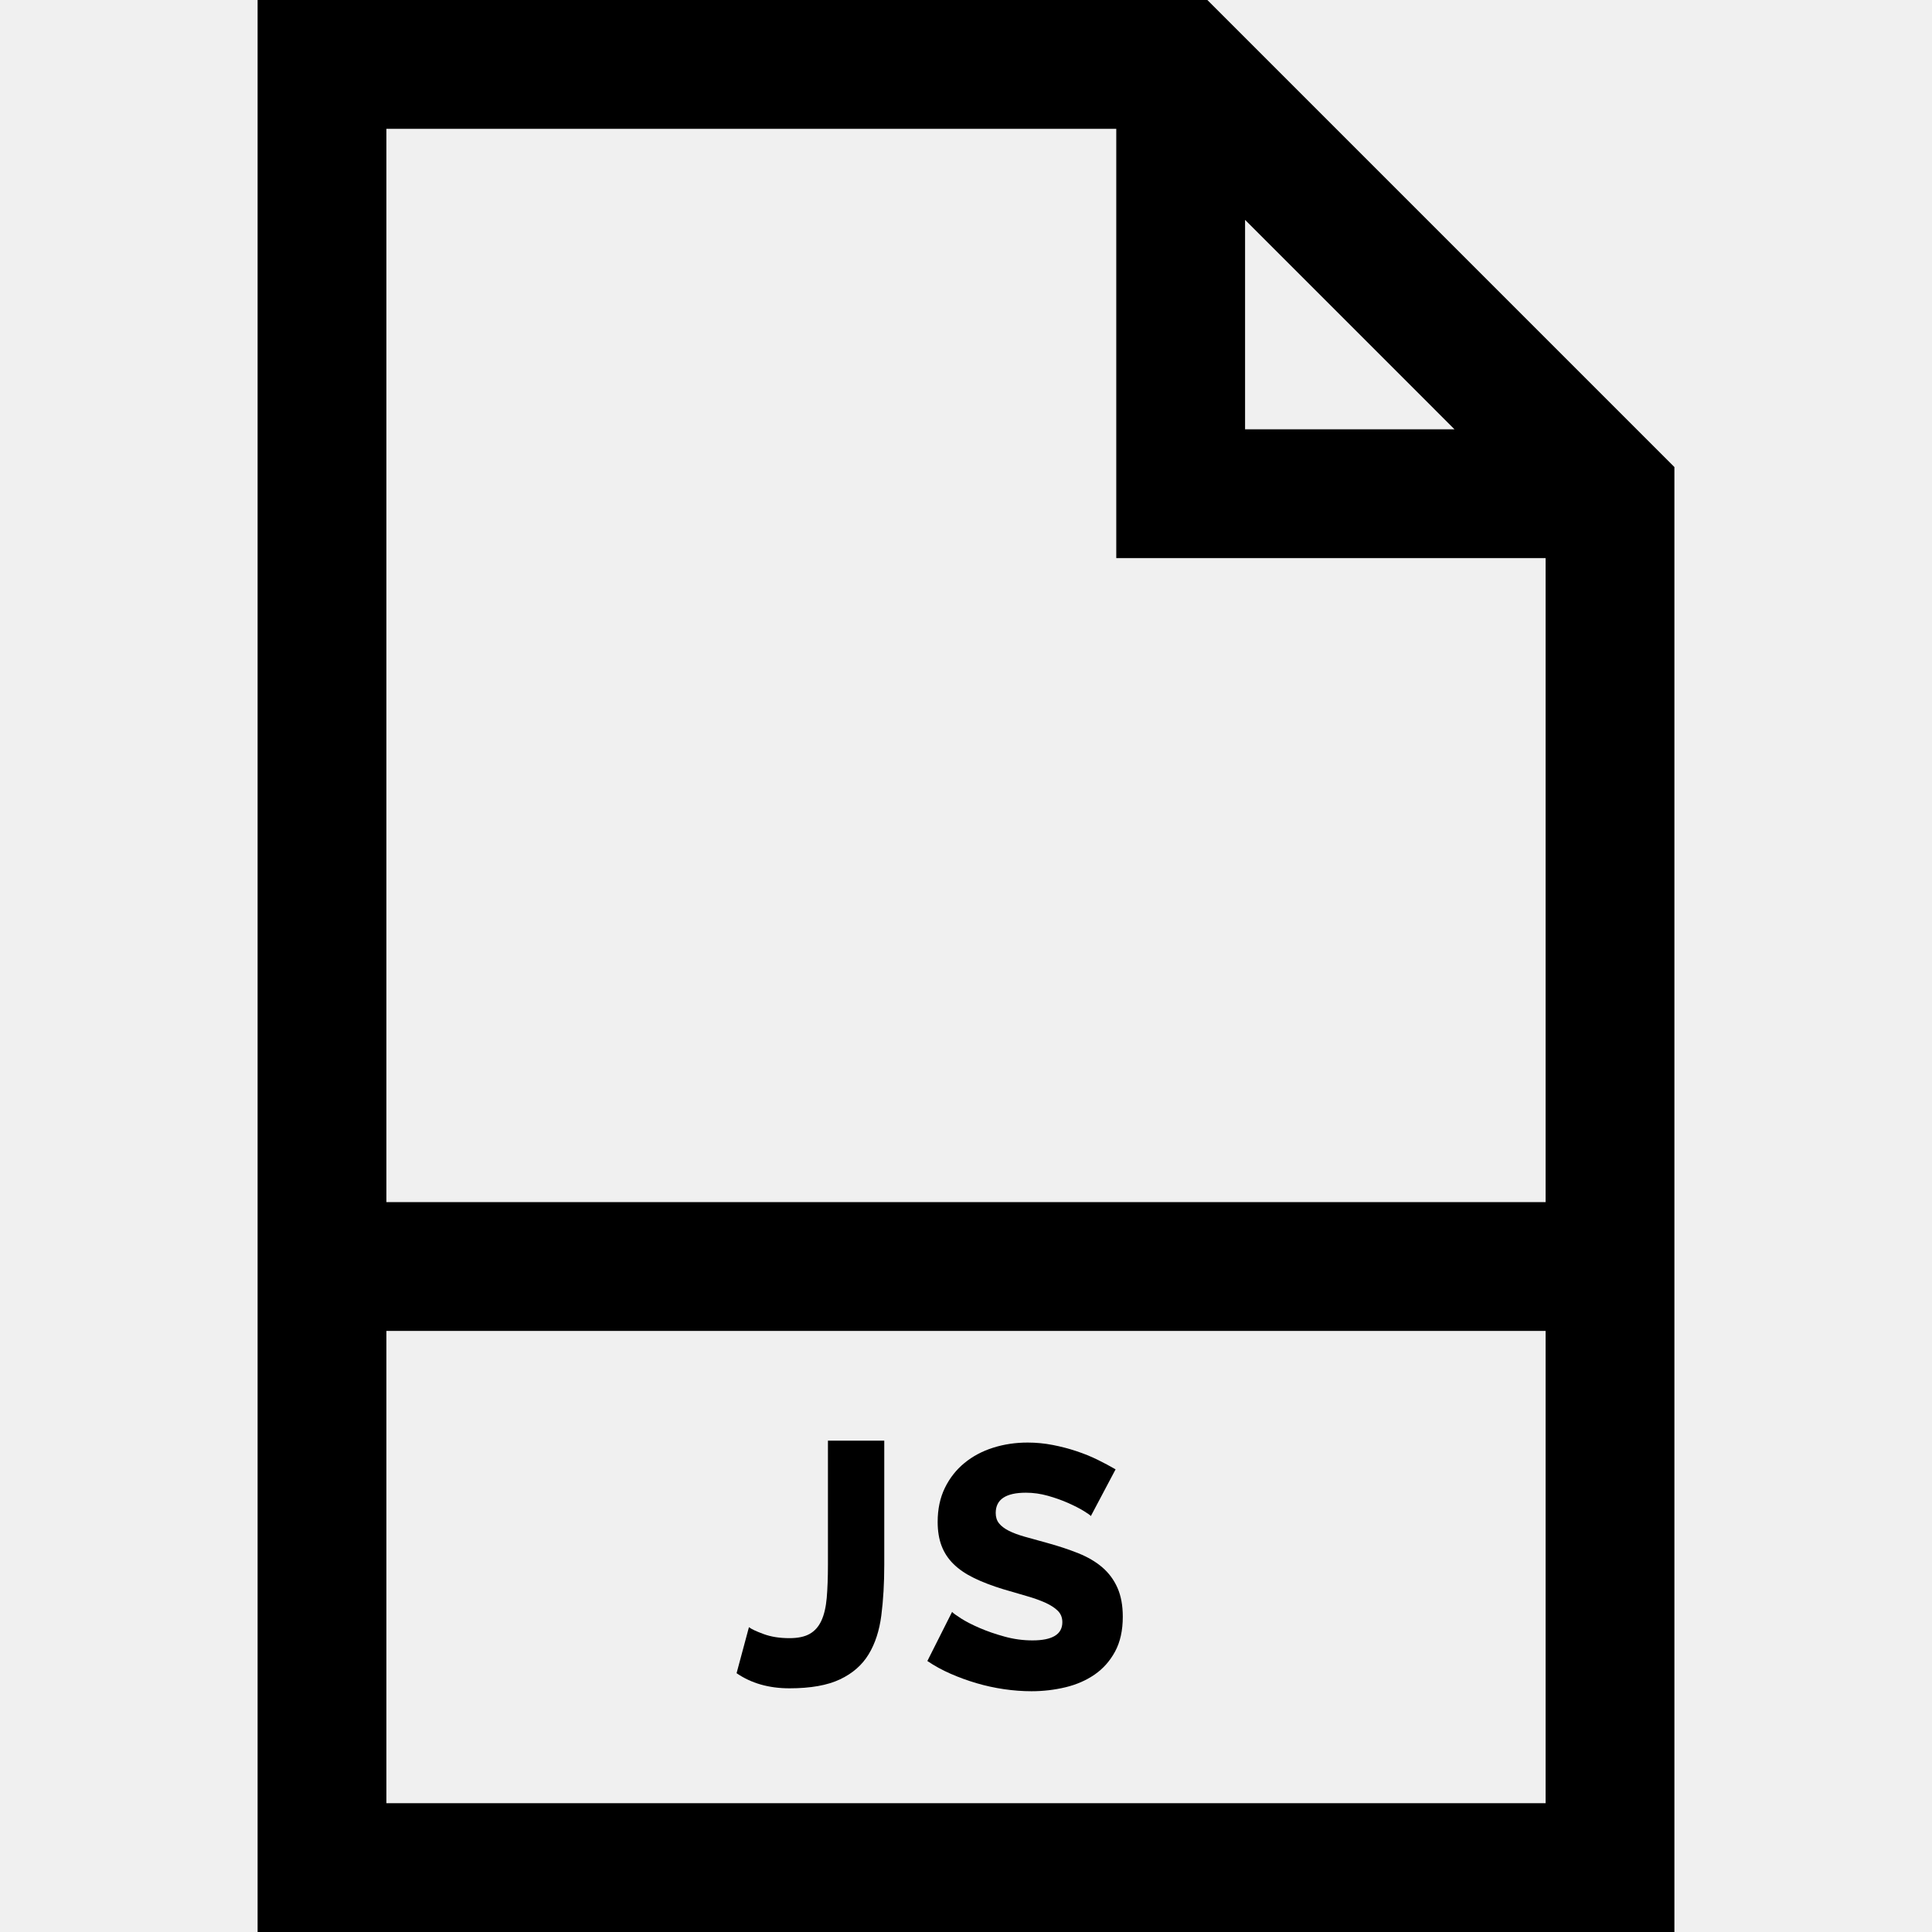
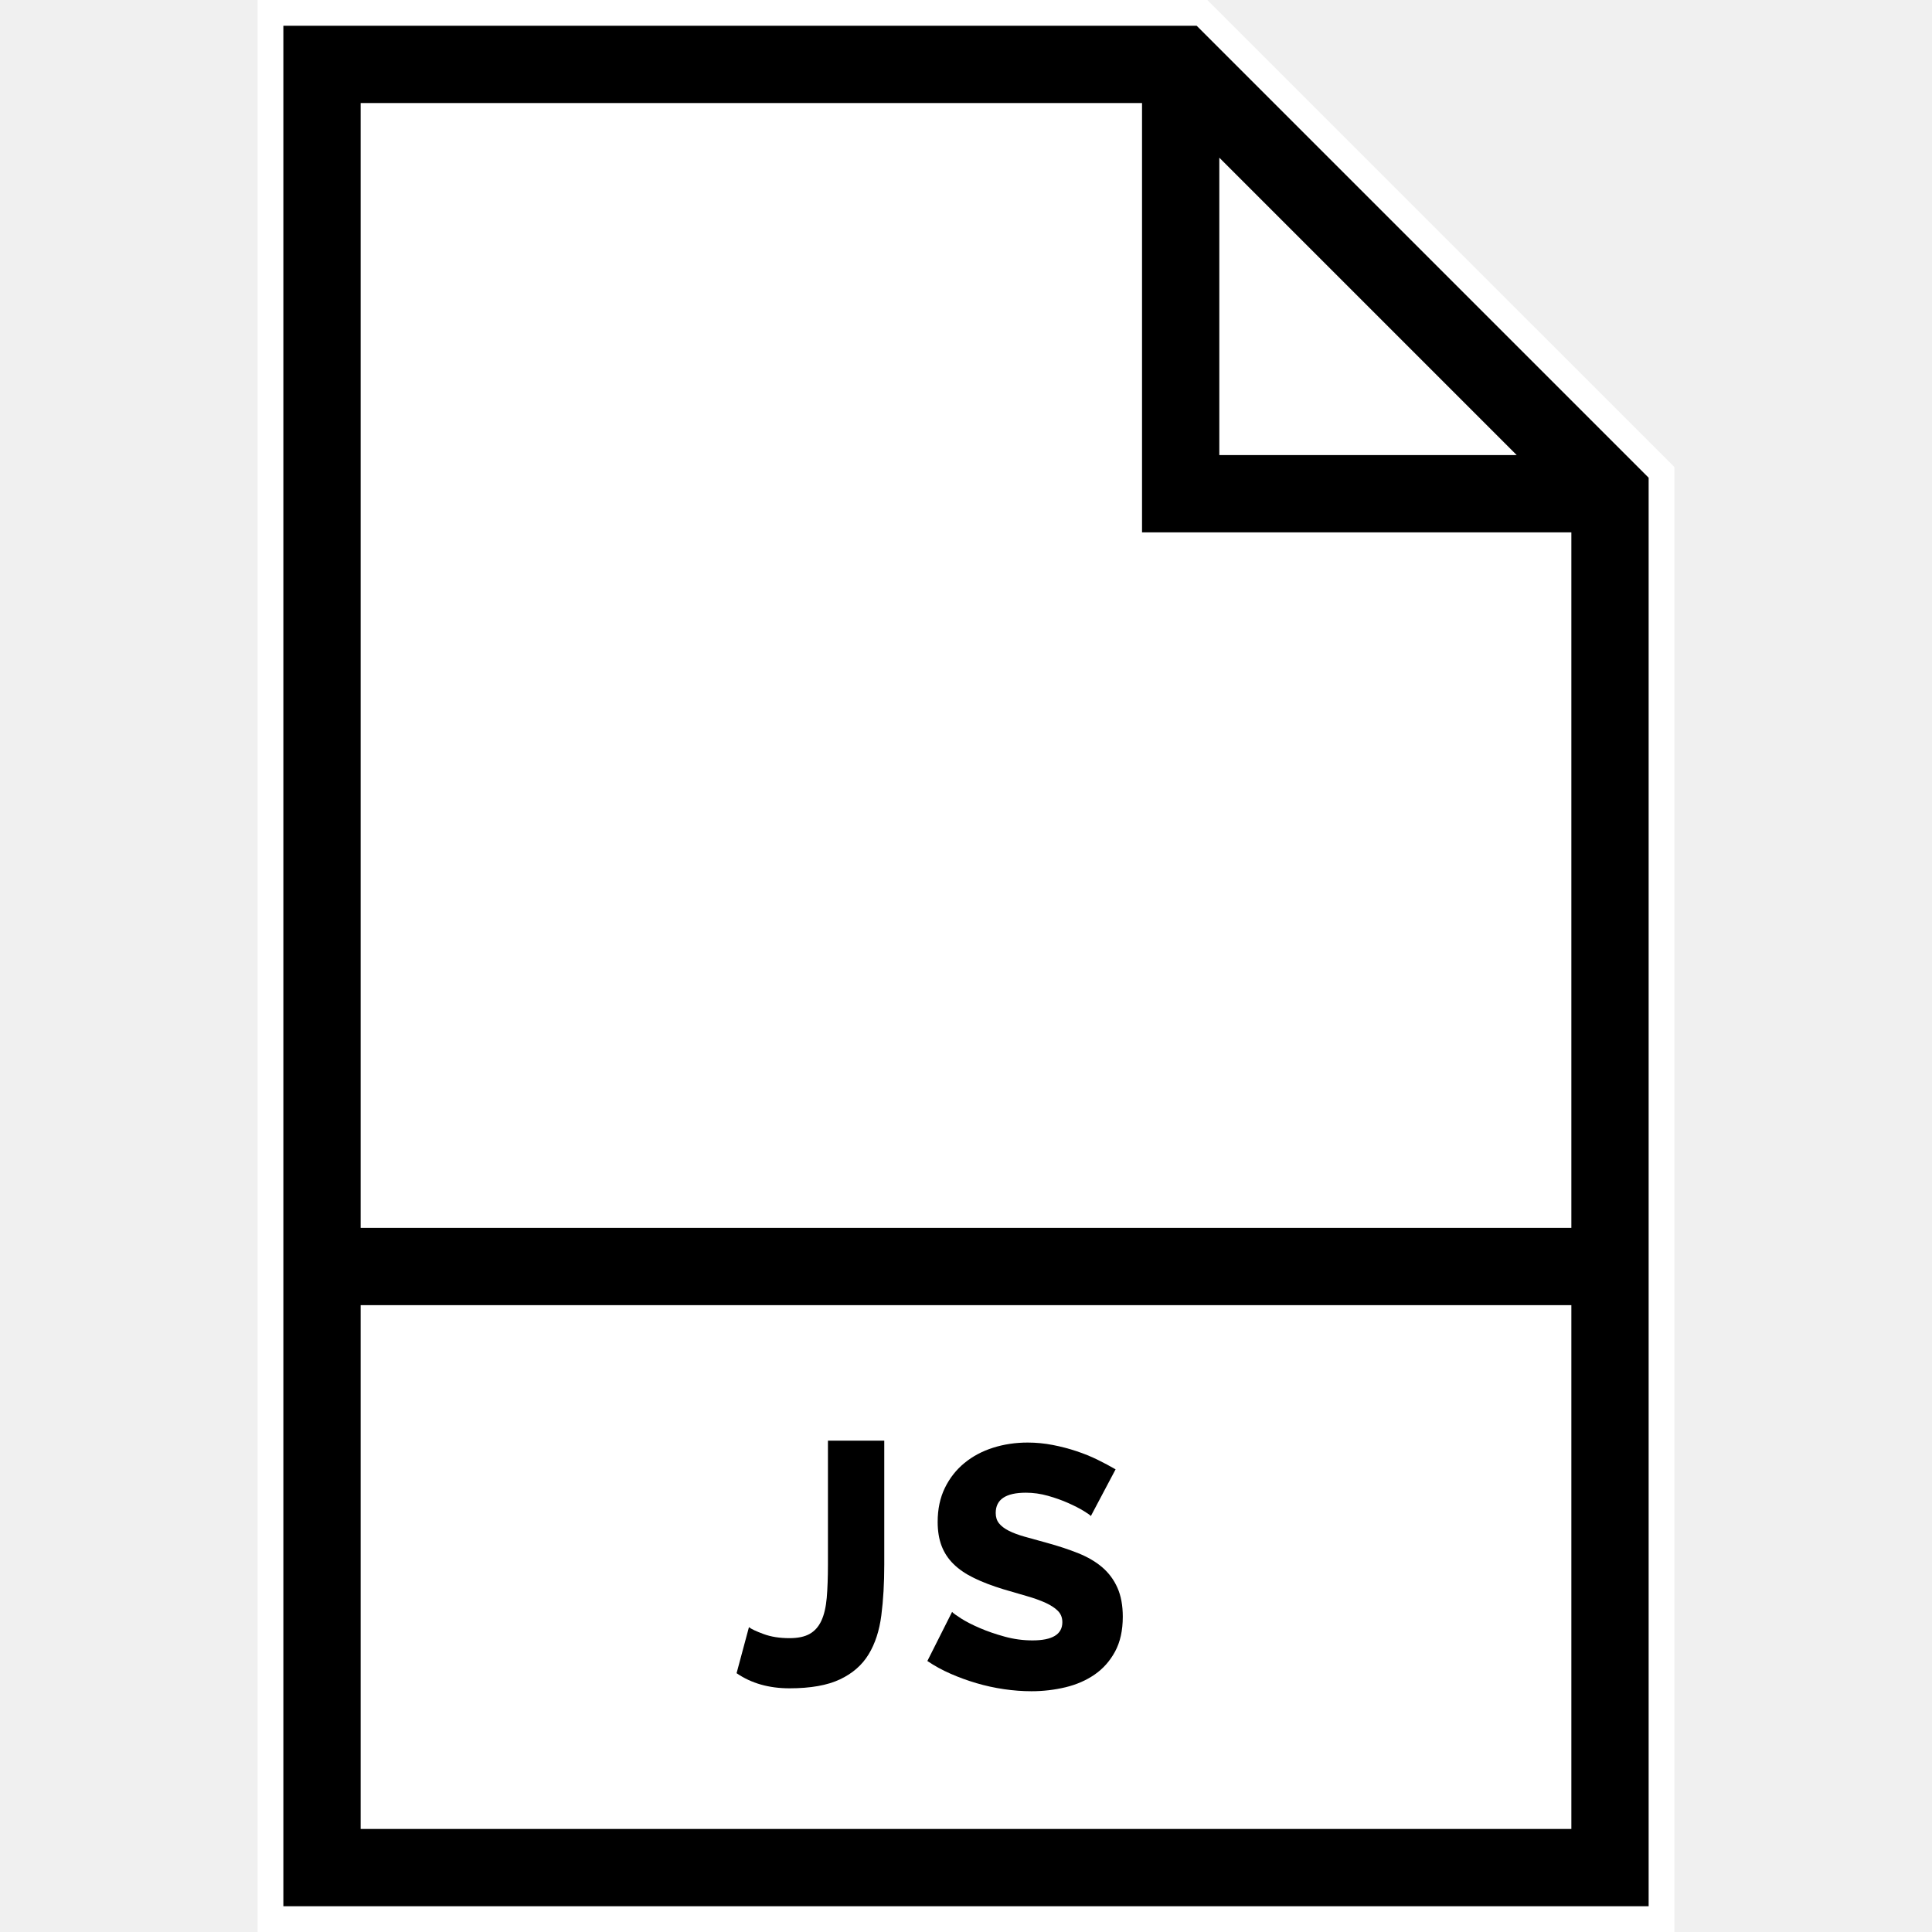
<svg xmlns="http://www.w3.org/2000/svg" width="150" height="150" viewBox="0 0 150 150" fill="none">
+   <path d="M27.436 7.953H93.549L121.985 37.099V141.602H27.436V7.953Z" fill="white" />
  <path d="M85.587 121.692C85.08 121.257 84.462 120.893 83.733 120.599C83.004 120.306 82.187 120.035 81.28 119.786C80.622 119.609 80.044 119.448 79.547 119.306C79.049 119.164 78.636 119.009 78.307 118.84C77.978 118.671 77.729 118.48 77.56 118.266C77.391 118.053 77.307 117.786 77.307 117.466C77.307 116.418 78.089 115.893 79.653 115.893C80.222 115.893 80.791 115.973 81.36 116.133C81.929 116.293 82.453 116.48 82.934 116.693C83.413 116.907 83.814 117.111 84.134 117.307C84.454 117.502 84.64 117.636 84.694 117.706L86.614 114.08C86.187 113.831 85.72 113.582 85.214 113.333C84.707 113.084 84.161 112.862 83.574 112.667C82.987 112.471 82.374 112.311 81.734 112.187C81.094 112.063 80.445 112 79.787 112C78.845 112 77.951 112.133 77.107 112.4C76.262 112.667 75.52 113.062 74.88 113.587C74.24 114.111 73.734 114.756 73.36 115.52C72.987 116.285 72.8 117.165 72.8 118.16C72.8 118.871 72.902 119.493 73.107 120.027C73.311 120.56 73.622 121.032 74.04 121.44C74.458 121.849 74.987 122.209 75.627 122.52C76.267 122.831 77.022 123.12 77.894 123.387C78.551 123.583 79.16 123.76 79.72 123.92C80.28 124.08 80.764 124.254 81.173 124.44C81.582 124.627 81.902 124.836 82.133 125.067C82.364 125.298 82.48 125.592 82.48 125.947C82.48 126.89 81.707 127.36 80.16 127.36C79.431 127.36 78.711 127.263 78 127.067C77.289 126.872 76.644 126.65 76.067 126.4C75.489 126.152 75.004 125.903 74.613 125.654C74.223 125.405 73.991 125.236 73.92 125.147L72 128.96C72.551 129.334 73.151 129.663 73.8 129.947C74.449 130.232 75.12 130.476 75.813 130.68C76.507 130.885 77.217 131.04 77.946 131.147C78.675 131.253 79.386 131.307 80.08 131.307C80.986 131.307 81.866 131.204 82.72 131C83.573 130.796 84.328 130.466 84.986 130.013C85.644 129.56 86.173 128.964 86.573 128.227C86.973 127.489 87.173 126.587 87.173 125.52C87.173 124.649 87.035 123.902 86.76 123.28C86.484 122.657 86.093 122.128 85.587 121.692Z" fill="black" />
-   <path d="M93.738 0H20V150H130V36.262L93.738 0ZM96.667 17.071L112.929 33.333H96.667V17.071ZM86.667 10V43.333H120V93.333H30V10H86.667ZM30 140V103.333H120V140H30Z" fill="black" />
+   <path d="M97.374 16.364L95.667 14.657V17.071V33.333V34.333H96.667H112.929H115.343L113.636 32.626L97.374 16.364ZM87.667 10V9H86.667H30H29V10V93.333V94.333H30H120H121V93.333V43.333V42.333H120H87.667V10ZM29 140V141H30H120H121V140V103.333V102.333H120H30H29V103.333V140ZM129 36.676V149H21V1H93.323L129 36.676Z" fill="black" stroke="white" stroke-width="2" />
  <path d="M64.281 121.48C64.281 122.475 64.249 123.333 64.188 124.053C64.125 124.773 63.987 125.365 63.774 125.826C63.561 126.289 63.258 126.631 62.867 126.853C62.476 127.076 61.952 127.186 61.294 127.186C60.529 127.186 59.858 127.08 59.281 126.866C58.703 126.653 58.325 126.475 58.148 126.333L57.188 129.906C58.325 130.689 59.694 131.08 61.294 131.08C62.929 131.08 64.236 130.849 65.214 130.386C66.192 129.924 66.934 129.276 67.441 128.44C67.948 127.604 68.276 126.596 68.427 125.413C68.579 124.231 68.654 122.92 68.654 121.48V111.853H64.281V121.48Z" fill="black" />
</svg>
